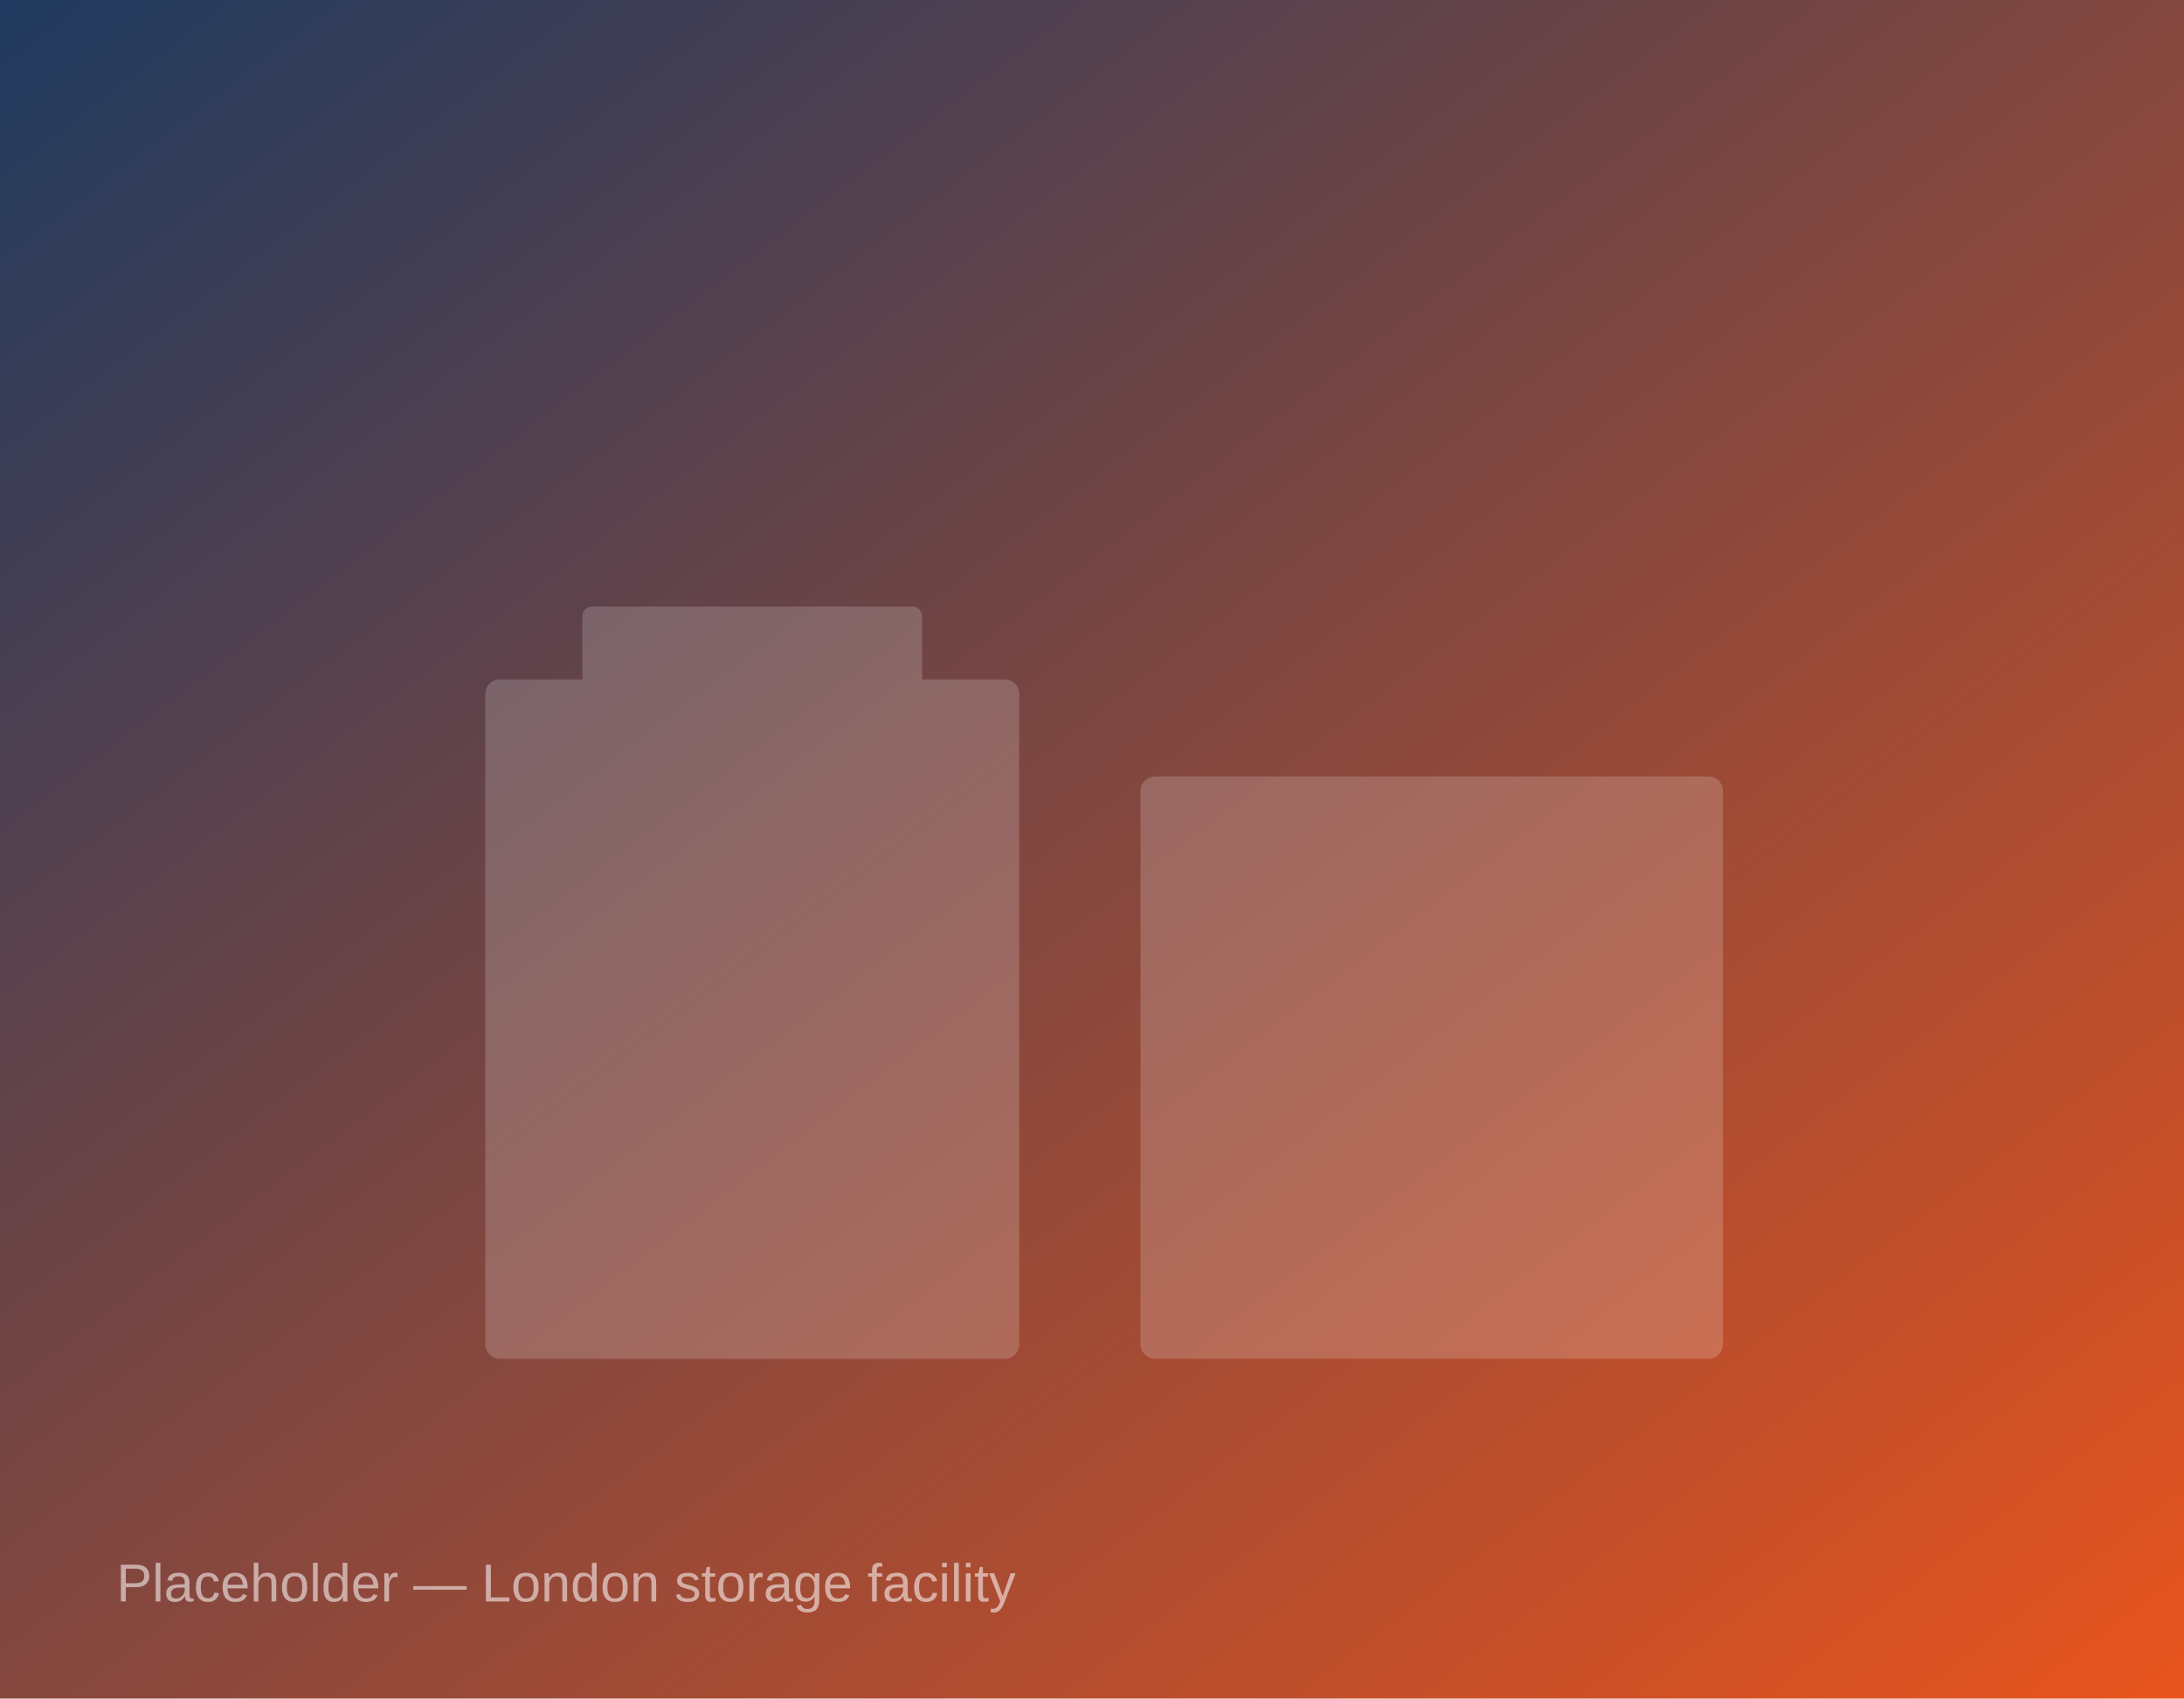
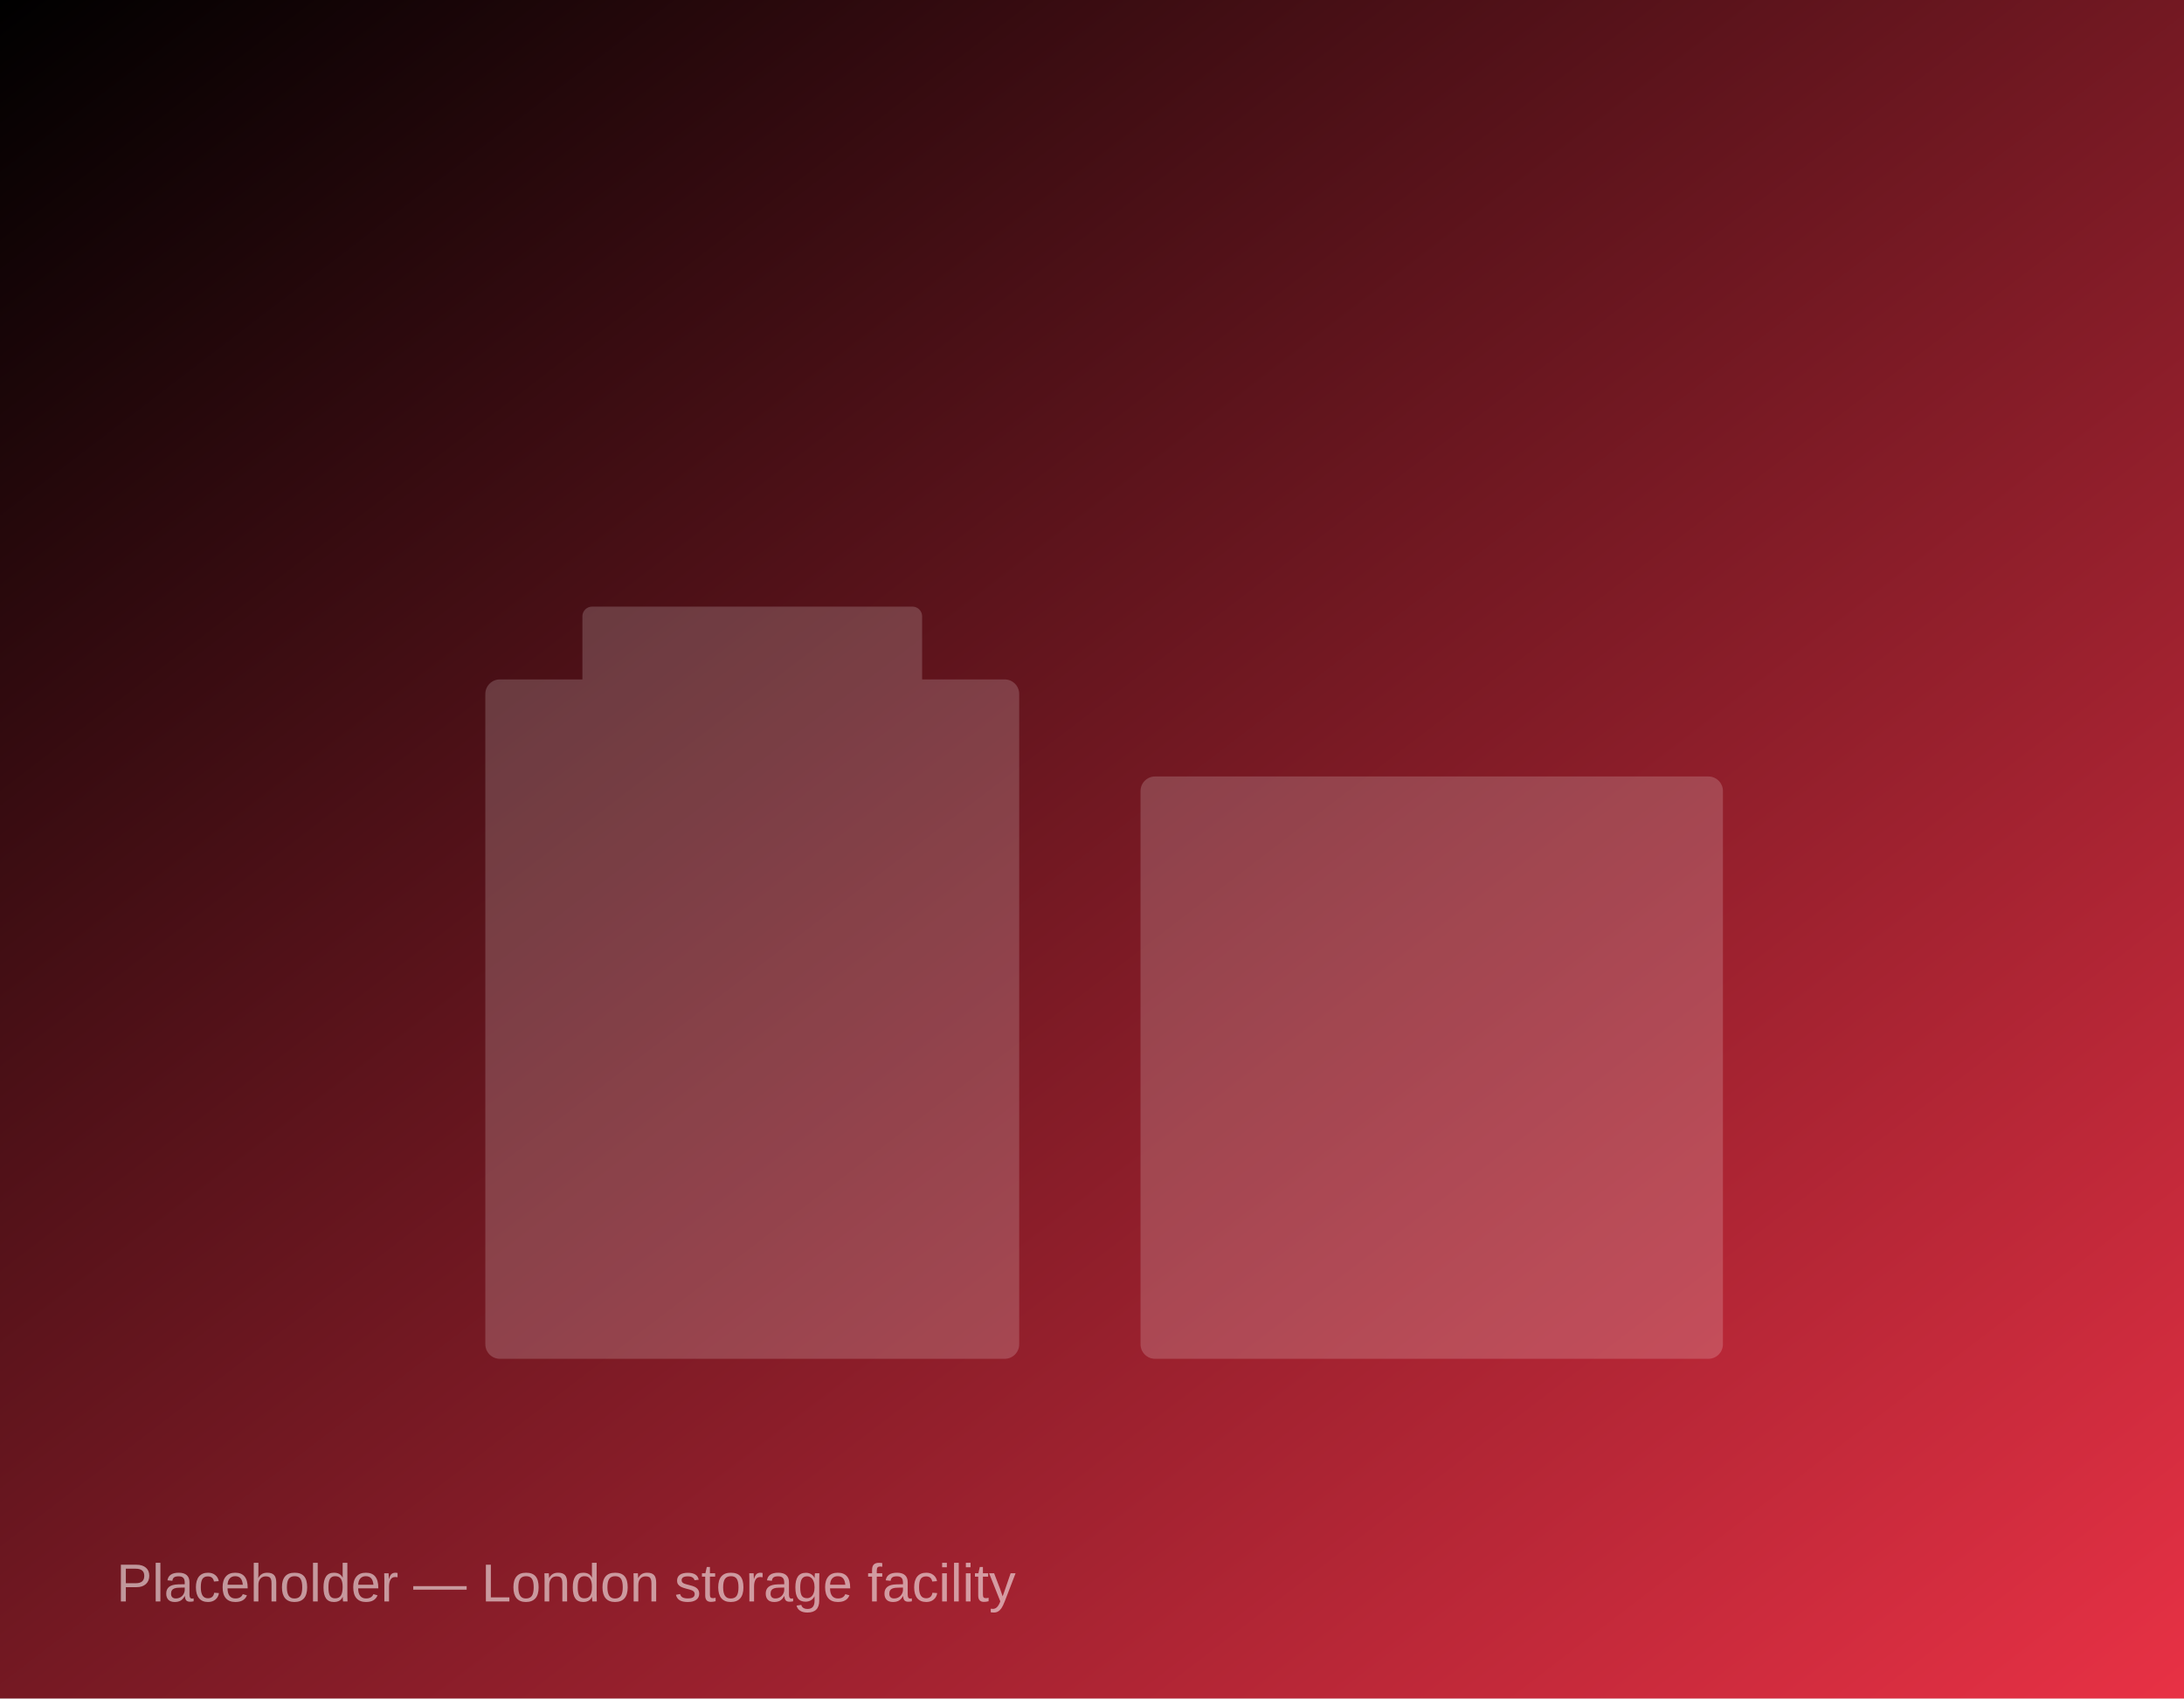
<svg xmlns="http://www.w3.org/2000/svg" width="900" height="700" viewBox="0 0 900 700" role="img" aria-label="London storage facility">
  <defs>
    <linearGradient id="st" x1="0" y1="0" x2="1" y2="1">
-       <stop offset="0" stop-color="#1f3a5f" />
-       <stop offset="1" stop-color="#e8541e" />
+       <stop offset="0" stop-color="#000000" />
+       <stop offset="1" stop-color="#e83145" />
    </linearGradient>
  </defs>
  <rect width="900" height="700" fill="url(#st)" />
  <g opacity="0.18" fill="#fff">
    <rect x="200" y="280" width="220" height="280" rx="6" />
    <rect x="240" y="250" width="140" height="40" rx="4" />
    <rect x="470" y="320" width="240" height="240" rx="6" />
    <rect x="500" y="360" width="180" height="10" />
    <rect x="500" y="400" width="180" height="10" />
    <circle cx="320" cy="420" r="14" />
  </g>
  <text x="48" y="660" font-family="Arial" font-size="22" fill="#fff" opacity="0.55">Placeholder — London storage facility</text>
</svg>
